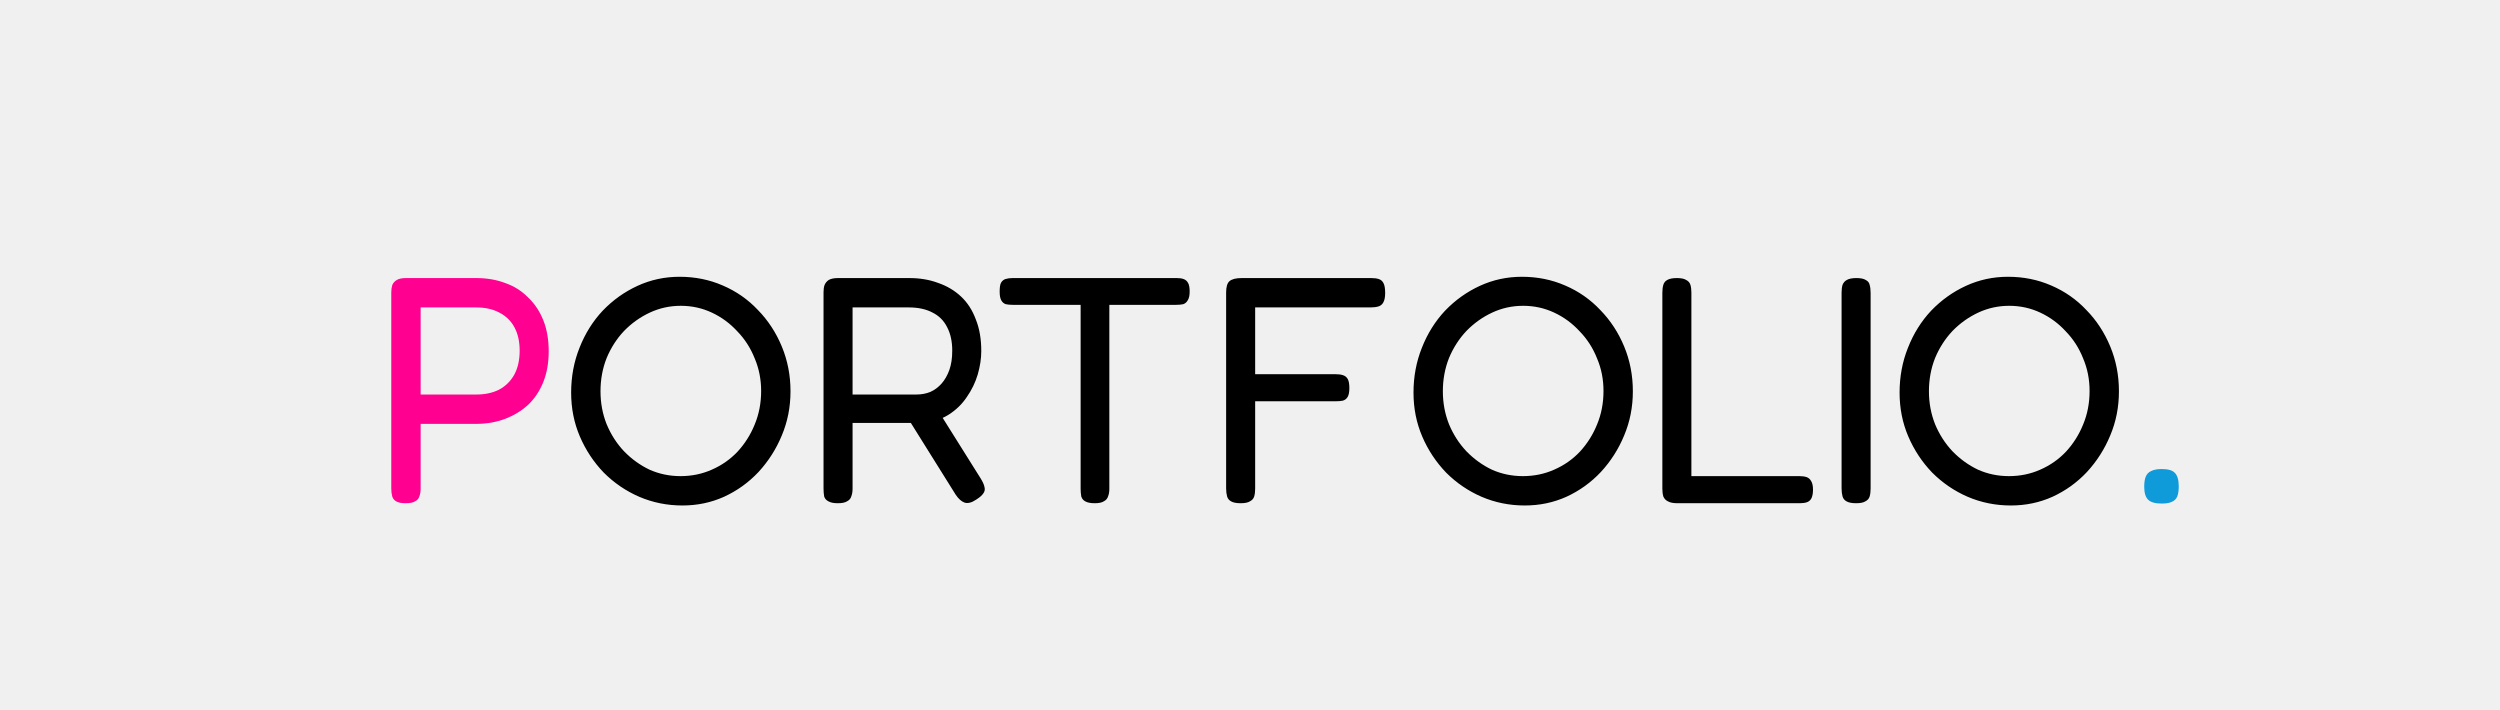
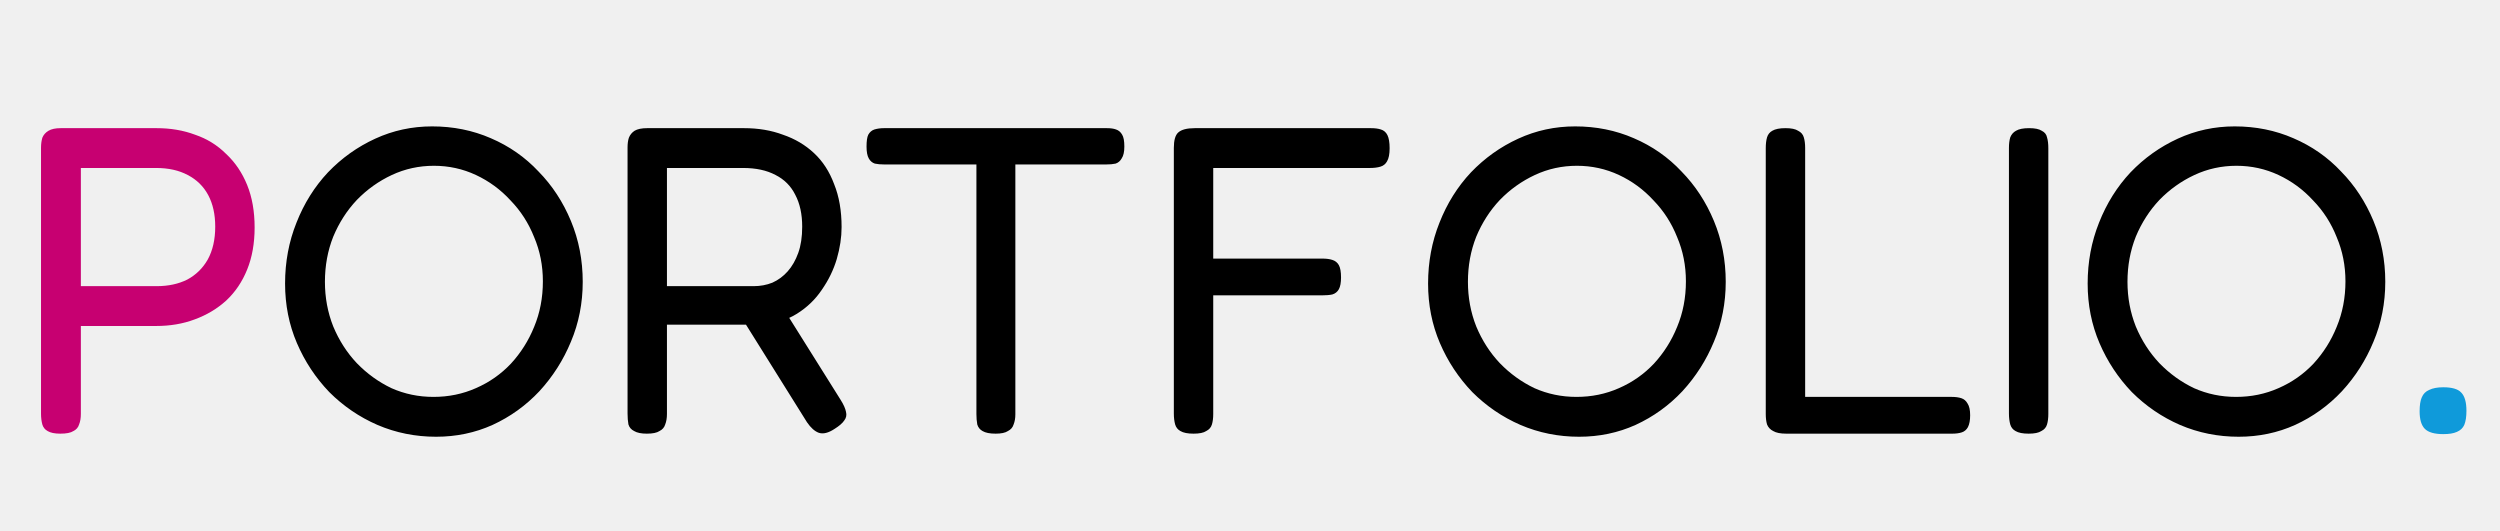
- <svg xmlns="http://www.w3.org/2000/svg" width="155" height="44" viewBox="0 0 155 44" fill="none">
-   <g clip-path="url(#clip0_149_60)">
-     <path d="M25.139 31.2C24.886 31.2 24.692 31.16 24.559 31.08C24.439 31.013 24.359 30.913 24.319 30.78C24.279 30.633 24.259 30.467 24.259 30.28V18.14C24.259 17.967 24.279 17.813 24.319 17.68C24.372 17.547 24.466 17.44 24.599 17.36C24.732 17.28 24.919 17.24 25.159 17.24H29.539C30.179 17.24 30.766 17.34 31.299 17.54C31.846 17.727 32.319 18.02 32.719 18.42C33.132 18.807 33.452 19.28 33.679 19.84C33.906 20.4 34.019 21.047 34.019 21.78C34.019 22.5 33.906 23.14 33.679 23.7C33.452 24.26 33.132 24.733 32.719 25.12C32.306 25.493 31.826 25.78 31.279 25.98C30.746 26.18 30.159 26.28 29.519 26.28H26.079V30.3C26.079 30.487 26.052 30.647 25.999 30.78C25.959 30.913 25.872 31.013 25.739 31.08C25.619 31.16 25.419 31.2 25.139 31.2ZM26.079 24.46H29.539C30.072 24.46 30.539 24.36 30.939 24.16C31.339 23.947 31.652 23.64 31.879 23.24C32.106 22.827 32.219 22.327 32.219 21.74C32.219 21.18 32.112 20.7 31.899 20.3C31.686 19.9 31.372 19.593 30.959 19.38C30.559 19.167 30.079 19.06 29.519 19.06H26.079V24.46Z" fill="#FF0090" />
-     <path d="M42.311 31.34C41.364 31.34 40.471 31.16 39.631 30.8C38.804 30.44 38.071 29.94 37.431 29.3C36.804 28.647 36.311 27.9 35.951 27.06C35.591 26.22 35.411 25.313 35.411 24.34C35.411 23.353 35.584 22.427 35.931 21.56C36.277 20.68 36.757 19.913 37.371 19.26C37.997 18.607 38.717 18.093 39.531 17.72C40.344 17.347 41.211 17.16 42.131 17.16C43.091 17.16 43.984 17.34 44.811 17.7C45.651 18.06 46.377 18.567 46.991 19.22C47.617 19.86 48.111 20.613 48.471 21.48C48.831 22.347 49.011 23.273 49.011 24.26C49.011 25.233 48.831 26.147 48.471 27C48.124 27.84 47.644 28.593 47.031 29.26C46.417 29.913 45.704 30.427 44.891 30.8C44.091 31.16 43.231 31.34 42.311 31.34ZM42.191 29.52C42.884 29.52 43.531 29.387 44.131 29.12C44.744 28.853 45.277 28.48 45.731 28C46.184 27.507 46.537 26.947 46.791 26.32C47.057 25.68 47.191 24.987 47.191 24.24C47.191 23.52 47.057 22.847 46.791 22.22C46.537 21.58 46.177 21.02 45.711 20.54C45.257 20.047 44.731 19.66 44.131 19.38C43.531 19.1 42.891 18.96 42.211 18.96C41.531 18.96 40.891 19.1 40.291 19.38C39.691 19.66 39.157 20.04 38.691 20.52C38.237 21 37.877 21.56 37.611 22.2C37.357 22.84 37.231 23.527 37.231 24.26C37.231 24.98 37.357 25.66 37.611 26.3C37.877 26.94 38.237 27.5 38.691 27.98C39.157 28.46 39.684 28.84 40.271 29.12C40.871 29.387 41.511 29.52 42.191 29.52ZM51.939 31.2C51.686 31.2 51.492 31.16 51.359 31.08C51.226 31.013 51.139 30.913 51.099 30.78C51.072 30.633 51.059 30.467 51.059 30.28V18.12C51.059 17.947 51.079 17.8 51.119 17.68C51.172 17.547 51.259 17.44 51.379 17.36C51.512 17.28 51.706 17.24 51.959 17.24H56.379C57.032 17.24 57.626 17.34 58.159 17.54C58.706 17.727 59.179 18.007 59.579 18.38C59.979 18.753 60.286 19.227 60.499 19.8C60.726 20.36 60.839 21.013 60.839 21.76C60.839 22.227 60.766 22.713 60.619 23.22C60.472 23.713 60.246 24.18 59.939 24.62C59.646 25.06 59.266 25.427 58.799 25.72C58.332 26.013 57.766 26.18 57.099 26.22H52.859V30.3C52.859 30.487 52.832 30.647 52.779 30.78C52.739 30.913 52.652 31.013 52.519 31.08C52.399 31.16 52.206 31.2 51.939 31.2ZM60.519 30.98C60.239 31.167 59.999 31.227 59.799 31.16C59.612 31.093 59.432 30.933 59.259 30.68L56.059 25.56L58.039 25.26L60.799 29.66C60.932 29.873 61.012 30.053 61.039 30.2C61.079 30.347 61.052 30.48 60.959 30.6C60.879 30.72 60.732 30.847 60.519 30.98ZM52.859 24.46H56.819C57.126 24.46 57.412 24.407 57.679 24.3C57.946 24.18 58.179 24.007 58.379 23.78C58.579 23.553 58.739 23.273 58.859 22.94C58.979 22.607 59.039 22.207 59.039 21.74C59.039 21.167 58.932 20.68 58.719 20.28C58.519 19.88 58.219 19.58 57.819 19.38C57.419 19.167 56.926 19.06 56.339 19.06H52.859V24.46ZM72.959 17.24C73.132 17.24 73.272 17.26 73.379 17.3C73.499 17.34 73.592 17.42 73.659 17.54C73.725 17.647 73.759 17.827 73.759 18.08C73.759 18.32 73.719 18.5 73.639 18.62C73.572 18.74 73.479 18.82 73.359 18.86C73.239 18.887 73.092 18.9 72.919 18.9H68.779V30.32C68.779 30.493 68.752 30.647 68.699 30.78C68.659 30.913 68.572 31.013 68.439 31.08C68.319 31.16 68.132 31.2 67.879 31.2C67.612 31.2 67.412 31.16 67.279 31.08C67.159 31.013 67.079 30.913 67.039 30.78C67.012 30.633 66.999 30.473 66.999 30.3V18.9H62.799C62.625 18.9 62.479 18.887 62.359 18.86C62.239 18.82 62.145 18.74 62.079 18.62C62.012 18.5 61.979 18.32 61.979 18.08C61.979 17.827 62.005 17.647 62.059 17.54C62.125 17.42 62.219 17.34 62.339 17.3C62.472 17.26 62.619 17.24 62.779 17.24H72.959ZM76.92 31.2C76.653 31.2 76.453 31.16 76.32 31.08C76.2 31.013 76.12 30.913 76.08 30.78C76.04 30.633 76.02 30.467 76.02 30.28V18.14C76.02 17.793 76.087 17.56 76.22 17.44C76.367 17.307 76.62 17.24 76.98 17.24H85.02C85.207 17.24 85.36 17.26 85.48 17.3C85.613 17.34 85.713 17.427 85.78 17.56C85.847 17.693 85.88 17.893 85.88 18.16C85.88 18.427 85.84 18.627 85.76 18.76C85.693 18.88 85.593 18.96 85.46 19C85.327 19.04 85.167 19.06 84.98 19.06H77.82V23.2H82.8C82.987 23.2 83.14 23.22 83.26 23.26C83.393 23.3 83.493 23.38 83.56 23.5C83.627 23.62 83.66 23.807 83.66 24.06C83.66 24.3 83.627 24.48 83.56 24.6C83.493 24.72 83.393 24.8 83.26 24.84C83.14 24.867 82.98 24.88 82.78 24.88H77.82V30.3C77.82 30.487 77.8 30.647 77.76 30.78C77.72 30.913 77.633 31.013 77.5 31.08C77.38 31.16 77.187 31.2 76.92 31.2ZM94.537 31.34C93.591 31.34 92.697 31.16 91.857 30.8C91.031 30.44 90.297 29.94 89.657 29.3C89.031 28.647 88.537 27.9 88.177 27.06C87.817 26.22 87.637 25.313 87.637 24.34C87.637 23.353 87.811 22.427 88.157 21.56C88.504 20.68 88.984 19.913 89.597 19.26C90.224 18.607 90.944 18.093 91.757 17.72C92.57 17.347 93.437 17.16 94.357 17.16C95.317 17.16 96.21 17.34 97.037 17.7C97.877 18.06 98.604 18.567 99.217 19.22C99.844 19.86 100.337 20.613 100.697 21.48C101.057 22.347 101.237 23.273 101.237 24.26C101.237 25.233 101.057 26.147 100.697 27C100.351 27.84 99.871 28.593 99.257 29.26C98.644 29.913 97.93 30.427 97.117 30.8C96.317 31.16 95.457 31.34 94.537 31.34ZM94.417 29.52C95.111 29.52 95.757 29.387 96.357 29.12C96.971 28.853 97.504 28.48 97.957 28C98.41 27.507 98.764 26.947 99.017 26.32C99.284 25.68 99.417 24.987 99.417 24.24C99.417 23.52 99.284 22.847 99.017 22.22C98.764 21.58 98.404 21.02 97.937 20.54C97.484 20.047 96.957 19.66 96.357 19.38C95.757 19.1 95.117 18.96 94.437 18.96C93.757 18.96 93.117 19.1 92.517 19.38C91.917 19.66 91.384 20.04 90.917 20.52C90.464 21 90.104 21.56 89.837 22.2C89.584 22.84 89.457 23.527 89.457 24.26C89.457 24.98 89.584 25.66 89.837 26.3C90.104 26.94 90.464 27.5 90.917 27.98C91.384 28.46 91.91 28.84 92.497 29.12C93.097 29.387 93.737 29.52 94.417 29.52ZM104.006 31.2C103.739 31.2 103.539 31.16 103.406 31.08C103.272 31.013 103.179 30.913 103.126 30.78C103.086 30.647 103.066 30.487 103.066 30.3V18.16C103.066 17.96 103.086 17.793 103.126 17.66C103.166 17.527 103.246 17.427 103.366 17.36C103.499 17.28 103.699 17.24 103.966 17.24C104.232 17.24 104.426 17.28 104.546 17.36C104.679 17.427 104.766 17.527 104.806 17.66C104.846 17.793 104.866 17.953 104.866 18.14V29.52H111.566C111.739 29.52 111.886 29.54 112.006 29.58C112.126 29.62 112.219 29.7 112.286 29.82C112.366 29.94 112.406 30.12 112.406 30.36C112.406 30.587 112.372 30.767 112.306 30.9C112.239 31.02 112.146 31.1 112.026 31.14C111.906 31.18 111.759 31.2 111.586 31.2H104.006ZM115.078 31.2C114.811 31.2 114.611 31.16 114.478 31.08C114.358 31.013 114.278 30.913 114.238 30.78C114.198 30.633 114.178 30.467 114.178 30.28V18.14C114.178 17.953 114.198 17.793 114.238 17.66C114.291 17.527 114.378 17.427 114.498 17.36C114.631 17.28 114.831 17.24 115.098 17.24C115.365 17.24 115.558 17.28 115.678 17.36C115.811 17.427 115.891 17.527 115.918 17.66C115.958 17.793 115.978 17.96 115.978 18.16V30.3C115.978 30.487 115.958 30.647 115.918 30.78C115.878 30.913 115.791 31.013 115.658 31.08C115.538 31.16 115.345 31.2 115.078 31.2ZM124.674 31.34C123.727 31.34 122.834 31.16 121.994 30.8C121.167 30.44 120.434 29.94 119.794 29.3C119.167 28.647 118.674 27.9 118.314 27.06C117.954 26.22 117.774 25.313 117.774 24.34C117.774 23.353 117.947 22.427 118.294 21.56C118.641 20.68 119.121 19.913 119.734 19.26C120.361 18.607 121.081 18.093 121.894 17.72C122.707 17.347 123.574 17.16 124.494 17.16C125.454 17.16 126.347 17.34 127.174 17.7C128.014 18.06 128.741 18.567 129.354 19.22C129.981 19.86 130.474 20.613 130.834 21.48C131.194 22.347 131.374 23.273 131.374 24.26C131.374 25.233 131.194 26.147 130.834 27C130.487 27.84 130.007 28.593 129.394 29.26C128.781 29.913 128.067 30.427 127.254 30.8C126.454 31.16 125.594 31.34 124.674 31.34ZM124.554 29.52C125.247 29.52 125.894 29.387 126.494 29.12C127.107 28.853 127.641 28.48 128.094 28C128.547 27.507 128.901 26.947 129.154 26.32C129.421 25.68 129.554 24.987 129.554 24.24C129.554 23.52 129.421 22.847 129.154 22.22C128.901 21.58 128.541 21.02 128.074 20.54C127.621 20.047 127.094 19.66 126.494 19.38C125.894 19.1 125.254 18.96 124.574 18.96C123.894 18.96 123.254 19.1 122.654 19.38C122.054 19.66 121.521 20.04 121.054 20.52C120.601 21 120.241 21.56 119.974 22.2C119.721 22.84 119.594 23.527 119.594 24.26C119.594 24.98 119.721 25.66 119.974 26.3C120.241 26.94 120.601 27.5 121.054 27.98C121.521 28.46 122.047 28.84 122.634 29.12C123.234 29.387 123.874 29.52 124.554 29.52Z" fill="black" />
-     <path d="M134.022 31.22C133.622 31.22 133.342 31.14 133.182 30.98C133.022 30.82 132.942 30.553 132.942 30.18C132.942 29.9 132.976 29.687 133.042 29.54C133.109 29.38 133.222 29.267 133.382 29.2C133.542 29.12 133.756 29.08 134.022 29.08C134.422 29.08 134.696 29.16 134.842 29.32C135.002 29.48 135.082 29.76 135.082 30.16C135.082 30.427 135.049 30.64 134.982 30.8C134.916 30.947 134.802 31.053 134.642 31.12C134.496 31.187 134.289 31.22 134.022 31.22Z" fill="#0997D9" fill-opacity="0.97" />
-   </g>
-   <defs>
-     <clipPath id="clip0_149_60">
-       <rect width="155" height="44" fill="white" />
-     </clipPath>
-   </defs>
+ <svg xmlns="http://www.w3.org/2000/svg" width="99" height="21" viewBox="0 0 99 21" fill="none">
+   <path d="M2.387 17.173C2.167 17.173 2 17.139 1.884 17.069C1.78 17.012 1.711 16.925 1.676 16.809C1.642 16.682 1.624 16.538 1.624 16.376V5.855C1.624 5.704 1.642 5.572 1.676 5.456C1.723 5.34 1.803 5.248 1.919 5.179C2.035 5.109 2.196 5.075 2.404 5.075H6.2C6.755 5.075 7.263 5.161 7.726 5.335C8.199 5.496 8.61 5.751 8.956 6.097C9.315 6.432 9.592 6.843 9.788 7.328C9.985 7.813 10.083 8.374 10.083 9.009C10.083 9.633 9.985 10.188 9.788 10.673C9.592 11.159 9.315 11.569 8.956 11.904C8.598 12.228 8.182 12.476 7.708 12.649C7.246 12.823 6.738 12.909 6.183 12.909H3.202V16.393C3.202 16.555 3.179 16.694 3.132 16.809C3.098 16.925 3.023 17.012 2.907 17.069C2.803 17.139 2.63 17.173 2.387 17.173ZM3.202 11.332H6.2C6.663 11.332 7.067 11.245 7.414 11.072C7.76 10.887 8.032 10.621 8.228 10.275C8.425 9.916 8.523 9.483 8.523 8.975C8.523 8.489 8.431 8.073 8.246 7.727C8.061 7.38 7.789 7.114 7.431 6.929C7.084 6.744 6.668 6.652 6.183 6.652H3.202V11.332Z" fill="#C70071" />
+   <path d="M17.269 17.295C16.449 17.295 15.675 17.139 14.947 16.827C14.23 16.515 13.595 16.081 13.04 15.527C12.497 14.96 12.069 14.313 11.757 13.585C11.445 12.857 11.289 12.072 11.289 11.228C11.289 10.373 11.439 9.57 11.74 8.819C12.04 8.056 12.456 7.392 12.988 6.825C13.531 6.259 14.155 5.814 14.86 5.491C15.565 5.167 16.316 5.005 17.113 5.005C17.945 5.005 18.719 5.161 19.436 5.473C20.164 5.785 20.794 6.224 21.325 6.791C21.868 7.345 22.296 7.998 22.608 8.749C22.92 9.5 23.076 10.304 23.076 11.159C23.076 12.002 22.92 12.794 22.608 13.533C22.307 14.261 21.891 14.914 21.36 15.492C20.828 16.058 20.21 16.503 19.505 16.827C18.812 17.139 18.067 17.295 17.269 17.295ZM17.165 15.717C17.766 15.717 18.326 15.602 18.846 15.371C19.378 15.14 19.84 14.816 20.233 14.4C20.626 13.972 20.932 13.487 21.152 12.944C21.383 12.389 21.498 11.788 21.498 11.141C21.498 10.517 21.383 9.934 21.152 9.391C20.932 8.836 20.62 8.351 20.216 7.935C19.823 7.507 19.366 7.172 18.846 6.929C18.326 6.687 17.772 6.565 17.183 6.565C16.593 6.565 16.038 6.687 15.518 6.929C14.998 7.172 14.536 7.501 14.132 7.917C13.739 8.333 13.427 8.819 13.196 9.373C12.976 9.928 12.867 10.523 12.867 11.159C12.867 11.783 12.976 12.372 13.196 12.927C13.427 13.481 13.739 13.967 14.132 14.383C14.536 14.799 14.993 15.128 15.501 15.371C16.021 15.602 16.576 15.717 17.165 15.717ZM25.614 17.173C25.394 17.173 25.227 17.139 25.111 17.069C24.996 17.012 24.921 16.925 24.886 16.809C24.863 16.682 24.851 16.538 24.851 16.376V5.837C24.851 5.687 24.869 5.56 24.903 5.456C24.949 5.34 25.024 5.248 25.128 5.179C25.244 5.109 25.412 5.075 25.631 5.075H29.462C30.028 5.075 30.542 5.161 31.005 5.335C31.478 5.496 31.889 5.739 32.235 6.063C32.582 6.386 32.848 6.796 33.032 7.293C33.229 7.779 33.327 8.345 33.327 8.992C33.327 9.396 33.264 9.818 33.136 10.257C33.009 10.685 32.813 11.089 32.547 11.471C32.293 11.852 31.964 12.17 31.559 12.424C31.155 12.678 30.664 12.823 30.086 12.857H26.411V16.393C26.411 16.555 26.388 16.694 26.342 16.809C26.307 16.925 26.232 17.012 26.116 17.069C26.012 17.139 25.845 17.173 25.614 17.173ZM33.05 16.983C32.807 17.144 32.599 17.196 32.426 17.139C32.264 17.081 32.108 16.942 31.958 16.723L29.184 12.285L30.901 12.025L33.292 15.839C33.408 16.024 33.477 16.18 33.501 16.307C33.535 16.434 33.512 16.549 33.431 16.653C33.362 16.757 33.235 16.867 33.05 16.983ZM26.411 11.332H29.843C30.109 11.332 30.357 11.286 30.588 11.193C30.82 11.089 31.022 10.939 31.195 10.743C31.369 10.546 31.507 10.304 31.611 10.015C31.715 9.726 31.767 9.379 31.767 8.975C31.767 8.478 31.675 8.056 31.49 7.709C31.317 7.363 31.056 7.103 30.71 6.929C30.363 6.744 29.936 6.652 29.427 6.652H26.411V11.332ZM43.831 5.075C43.981 5.075 44.102 5.092 44.195 5.127C44.299 5.161 44.38 5.231 44.438 5.335C44.495 5.427 44.524 5.583 44.524 5.803C44.524 6.011 44.49 6.167 44.42 6.271C44.362 6.375 44.282 6.444 44.178 6.479C44.074 6.502 43.947 6.513 43.796 6.513H40.208V16.411C40.208 16.561 40.185 16.694 40.139 16.809C40.104 16.925 40.029 17.012 39.914 17.069C39.81 17.139 39.648 17.173 39.428 17.173C39.197 17.173 39.024 17.139 38.908 17.069C38.804 17.012 38.735 16.925 38.7 16.809C38.677 16.682 38.666 16.544 38.666 16.393V6.513H35.026C34.875 6.513 34.748 6.502 34.644 6.479C34.54 6.444 34.459 6.375 34.402 6.271C34.344 6.167 34.315 6.011 34.315 5.803C34.315 5.583 34.338 5.427 34.384 5.335C34.442 5.231 34.523 5.161 34.627 5.127C34.742 5.092 34.87 5.075 35.008 5.075H43.831ZM47.264 17.173C47.033 17.173 46.86 17.139 46.744 17.069C46.64 17.012 46.571 16.925 46.536 16.809C46.501 16.682 46.484 16.538 46.484 16.376V5.855C46.484 5.554 46.542 5.352 46.657 5.248C46.784 5.132 47.004 5.075 47.316 5.075H54.284C54.446 5.075 54.579 5.092 54.683 5.127C54.798 5.161 54.885 5.236 54.943 5.352C55 5.468 55.029 5.641 55.029 5.872C55.029 6.103 54.995 6.276 54.925 6.392C54.868 6.496 54.781 6.565 54.665 6.6C54.55 6.635 54.411 6.652 54.249 6.652H48.044V10.24H52.36C52.522 10.24 52.655 10.257 52.759 10.292C52.874 10.327 52.961 10.396 53.019 10.5C53.076 10.604 53.105 10.766 53.105 10.985C53.105 11.193 53.076 11.349 53.019 11.453C52.961 11.557 52.874 11.627 52.759 11.661C52.655 11.684 52.516 11.696 52.343 11.696H48.044V16.393C48.044 16.555 48.027 16.694 47.992 16.809C47.957 16.925 47.882 17.012 47.767 17.069C47.663 17.139 47.495 17.173 47.264 17.173ZM62.532 17.295C61.712 17.295 60.938 17.139 60.21 16.827C59.493 16.515 58.858 16.081 58.303 15.527C57.76 14.96 57.332 14.313 57.02 13.585C56.708 12.857 56.552 12.072 56.552 11.228C56.552 10.373 56.703 9.57 57.003 8.819C57.303 8.056 57.719 7.392 58.251 6.825C58.794 6.259 59.418 5.814 60.123 5.491C60.828 5.167 61.579 5.005 62.376 5.005C63.208 5.005 63.983 5.161 64.699 5.473C65.427 5.785 66.057 6.224 66.588 6.791C67.131 7.345 67.559 7.998 67.871 8.749C68.183 9.5 68.339 10.304 68.339 11.159C68.339 12.002 68.183 12.794 67.871 13.533C67.57 14.261 67.154 14.914 66.623 15.492C66.091 16.058 65.473 16.503 64.768 16.827C64.075 17.139 63.33 17.295 62.532 17.295ZM62.428 15.717C63.029 15.717 63.59 15.602 64.11 15.371C64.641 15.14 65.103 14.816 65.496 14.4C65.889 13.972 66.195 13.487 66.415 12.944C66.646 12.389 66.762 11.788 66.762 11.141C66.762 10.517 66.646 9.934 66.415 9.391C66.195 8.836 65.883 8.351 65.479 7.935C65.086 7.507 64.63 7.172 64.11 6.929C63.59 6.687 63.035 6.565 62.446 6.565C61.856 6.565 61.302 6.687 60.782 6.929C60.262 7.172 59.799 7.501 59.395 7.917C59.002 8.333 58.69 8.819 58.459 9.373C58.239 9.928 58.13 10.523 58.13 11.159C58.13 11.783 58.239 12.372 58.459 12.927C58.69 13.481 59.002 13.967 59.395 14.383C59.799 14.799 60.256 15.128 60.764 15.371C61.284 15.602 61.839 15.717 62.428 15.717ZM70.738 17.173C70.507 17.173 70.334 17.139 70.218 17.069C70.103 17.012 70.022 16.925 69.975 16.809C69.941 16.694 69.924 16.555 69.924 16.393V5.872C69.924 5.699 69.941 5.554 69.975 5.439C70.01 5.323 70.079 5.236 70.183 5.179C70.299 5.109 70.472 5.075 70.704 5.075C70.935 5.075 71.102 5.109 71.206 5.179C71.322 5.236 71.397 5.323 71.431 5.439C71.466 5.554 71.484 5.693 71.484 5.855V15.717H77.29C77.44 15.717 77.567 15.735 77.671 15.769C77.775 15.804 77.856 15.873 77.914 15.977C77.984 16.081 78.018 16.237 78.018 16.445C78.018 16.642 77.989 16.798 77.931 16.913C77.874 17.017 77.793 17.087 77.689 17.121C77.585 17.156 77.458 17.173 77.308 17.173H70.738ZM80.334 17.173C80.103 17.173 79.93 17.139 79.814 17.069C79.71 17.012 79.641 16.925 79.606 16.809C79.572 16.682 79.554 16.538 79.554 16.376V5.855C79.554 5.693 79.572 5.554 79.606 5.439C79.653 5.323 79.728 5.236 79.832 5.179C79.947 5.109 80.121 5.075 80.352 5.075C80.583 5.075 80.75 5.109 80.854 5.179C80.97 5.236 81.039 5.323 81.062 5.439C81.097 5.554 81.114 5.699 81.114 5.872V16.393C81.114 16.555 81.097 16.694 81.062 16.809C81.028 16.925 80.953 17.012 80.837 17.069C80.733 17.139 80.565 17.173 80.334 17.173ZM88.651 17.295C87.83 17.295 87.056 17.139 86.328 16.827C85.612 16.515 84.976 16.081 84.421 15.527C83.878 14.96 83.451 14.313 83.139 13.585C82.827 12.857 82.671 12.072 82.671 11.228C82.671 10.373 82.821 9.57 83.121 8.819C83.422 8.056 83.838 7.392 84.369 6.825C84.912 6.259 85.537 5.814 86.241 5.491C86.946 5.167 87.697 5.005 88.495 5.005C89.327 5.005 90.101 5.161 90.817 5.473C91.545 5.785 92.175 6.224 92.707 6.791C93.25 7.345 93.677 7.998 93.989 8.749C94.301 9.5 94.457 10.304 94.457 11.159C94.457 12.002 94.301 12.794 93.989 13.533C93.689 14.261 93.273 14.914 92.741 15.492C92.21 16.058 91.592 16.503 90.887 16.827C90.193 17.139 89.448 17.295 88.651 17.295ZM88.547 15.717C89.148 15.717 89.708 15.602 90.228 15.371C90.76 15.14 91.222 14.816 91.615 14.4C92.008 13.972 92.314 13.487 92.533 12.944C92.764 12.389 92.88 11.788 92.88 11.141C92.88 10.517 92.764 9.934 92.533 9.391C92.314 8.836 92.002 8.351 91.597 7.935C91.204 7.507 90.748 7.172 90.228 6.929C89.708 6.687 89.153 6.565 88.564 6.565C87.975 6.565 87.42 6.687 86.9 6.929C86.38 7.172 85.918 7.501 85.513 7.917C85.121 8.333 84.808 8.819 84.577 9.373C84.358 9.928 84.248 10.523 84.248 11.159C84.248 11.783 84.358 12.372 84.577 12.927C84.808 13.481 85.121 13.967 85.513 14.383C85.918 14.799 86.374 15.128 86.883 15.371C87.403 15.602 87.957 15.717 88.547 15.717Z" fill="black" />
+   <path d="M96.753 17.191C96.406 17.191 96.163 17.121 96.025 16.983C95.886 16.844 95.817 16.613 95.817 16.289C95.817 16.047 95.846 15.862 95.903 15.735C95.961 15.596 96.059 15.498 96.198 15.44C96.337 15.371 96.522 15.336 96.753 15.336C97.099 15.336 97.336 15.405 97.463 15.544C97.602 15.683 97.671 15.925 97.671 16.272C97.671 16.503 97.642 16.688 97.585 16.827C97.527 16.954 97.429 17.046 97.29 17.104C97.163 17.162 96.984 17.191 96.753 17.191Z" fill="#0997D9" fill-opacity="0.97" />
</svg>
